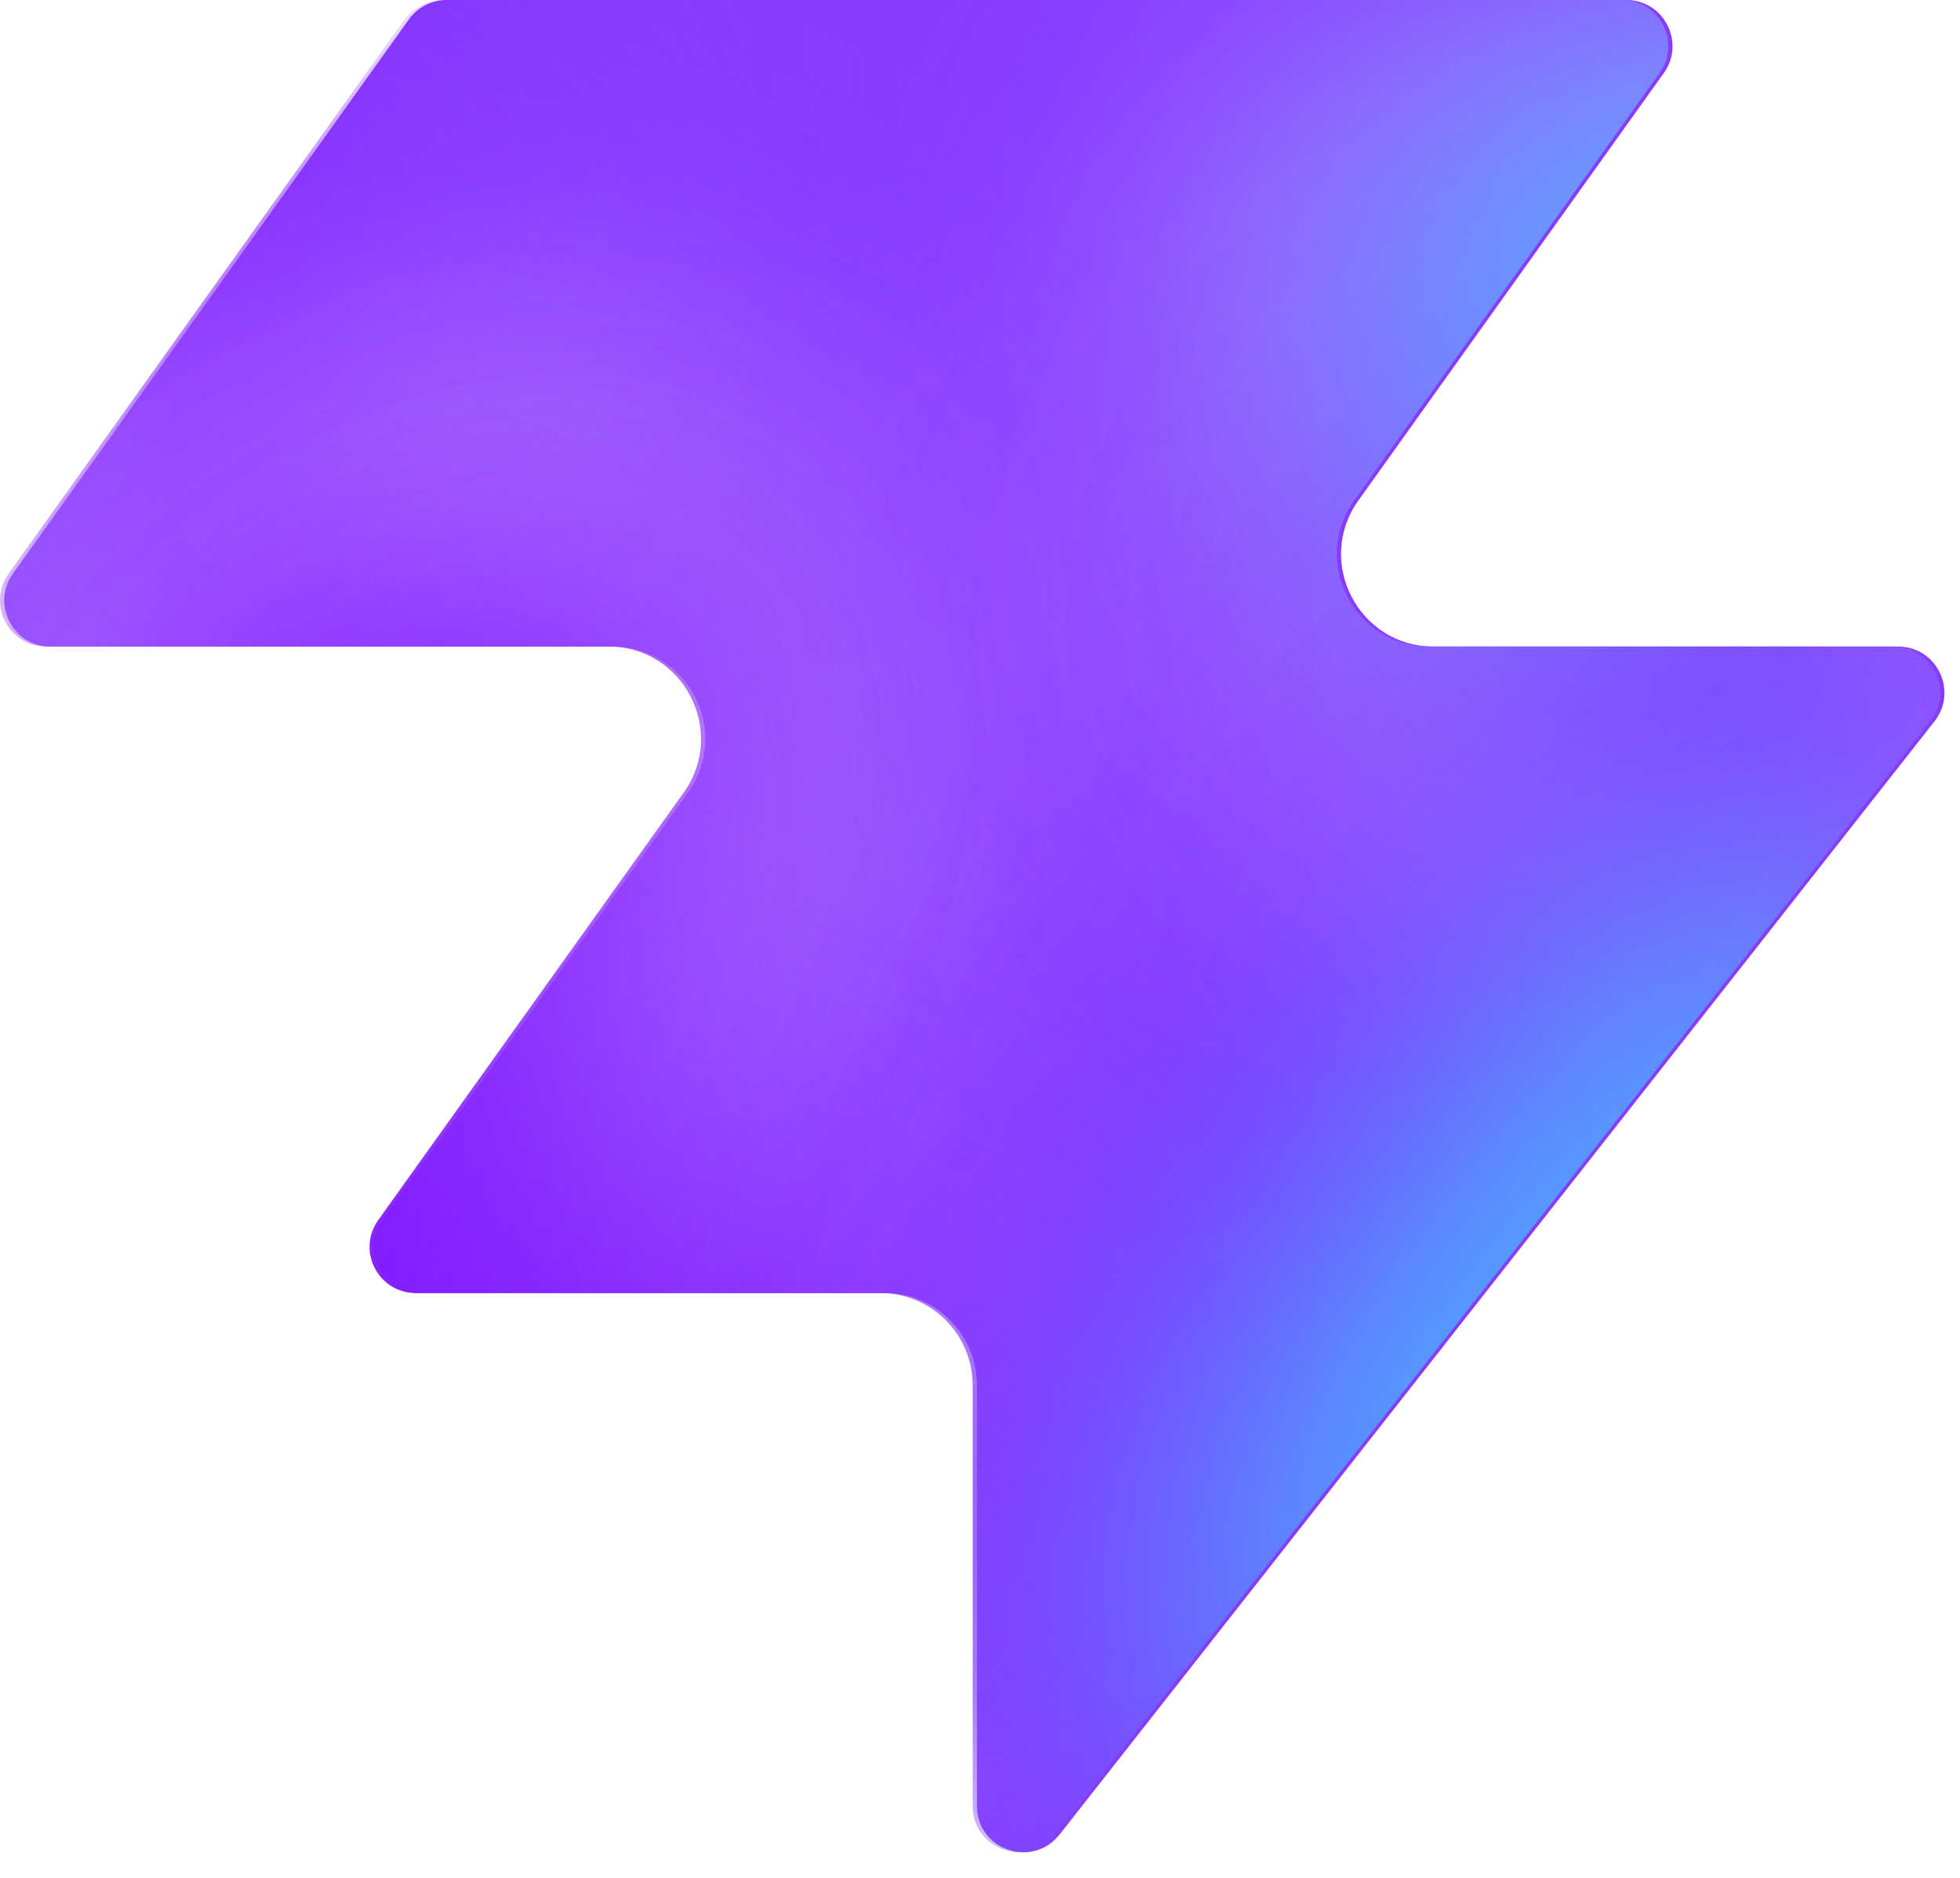
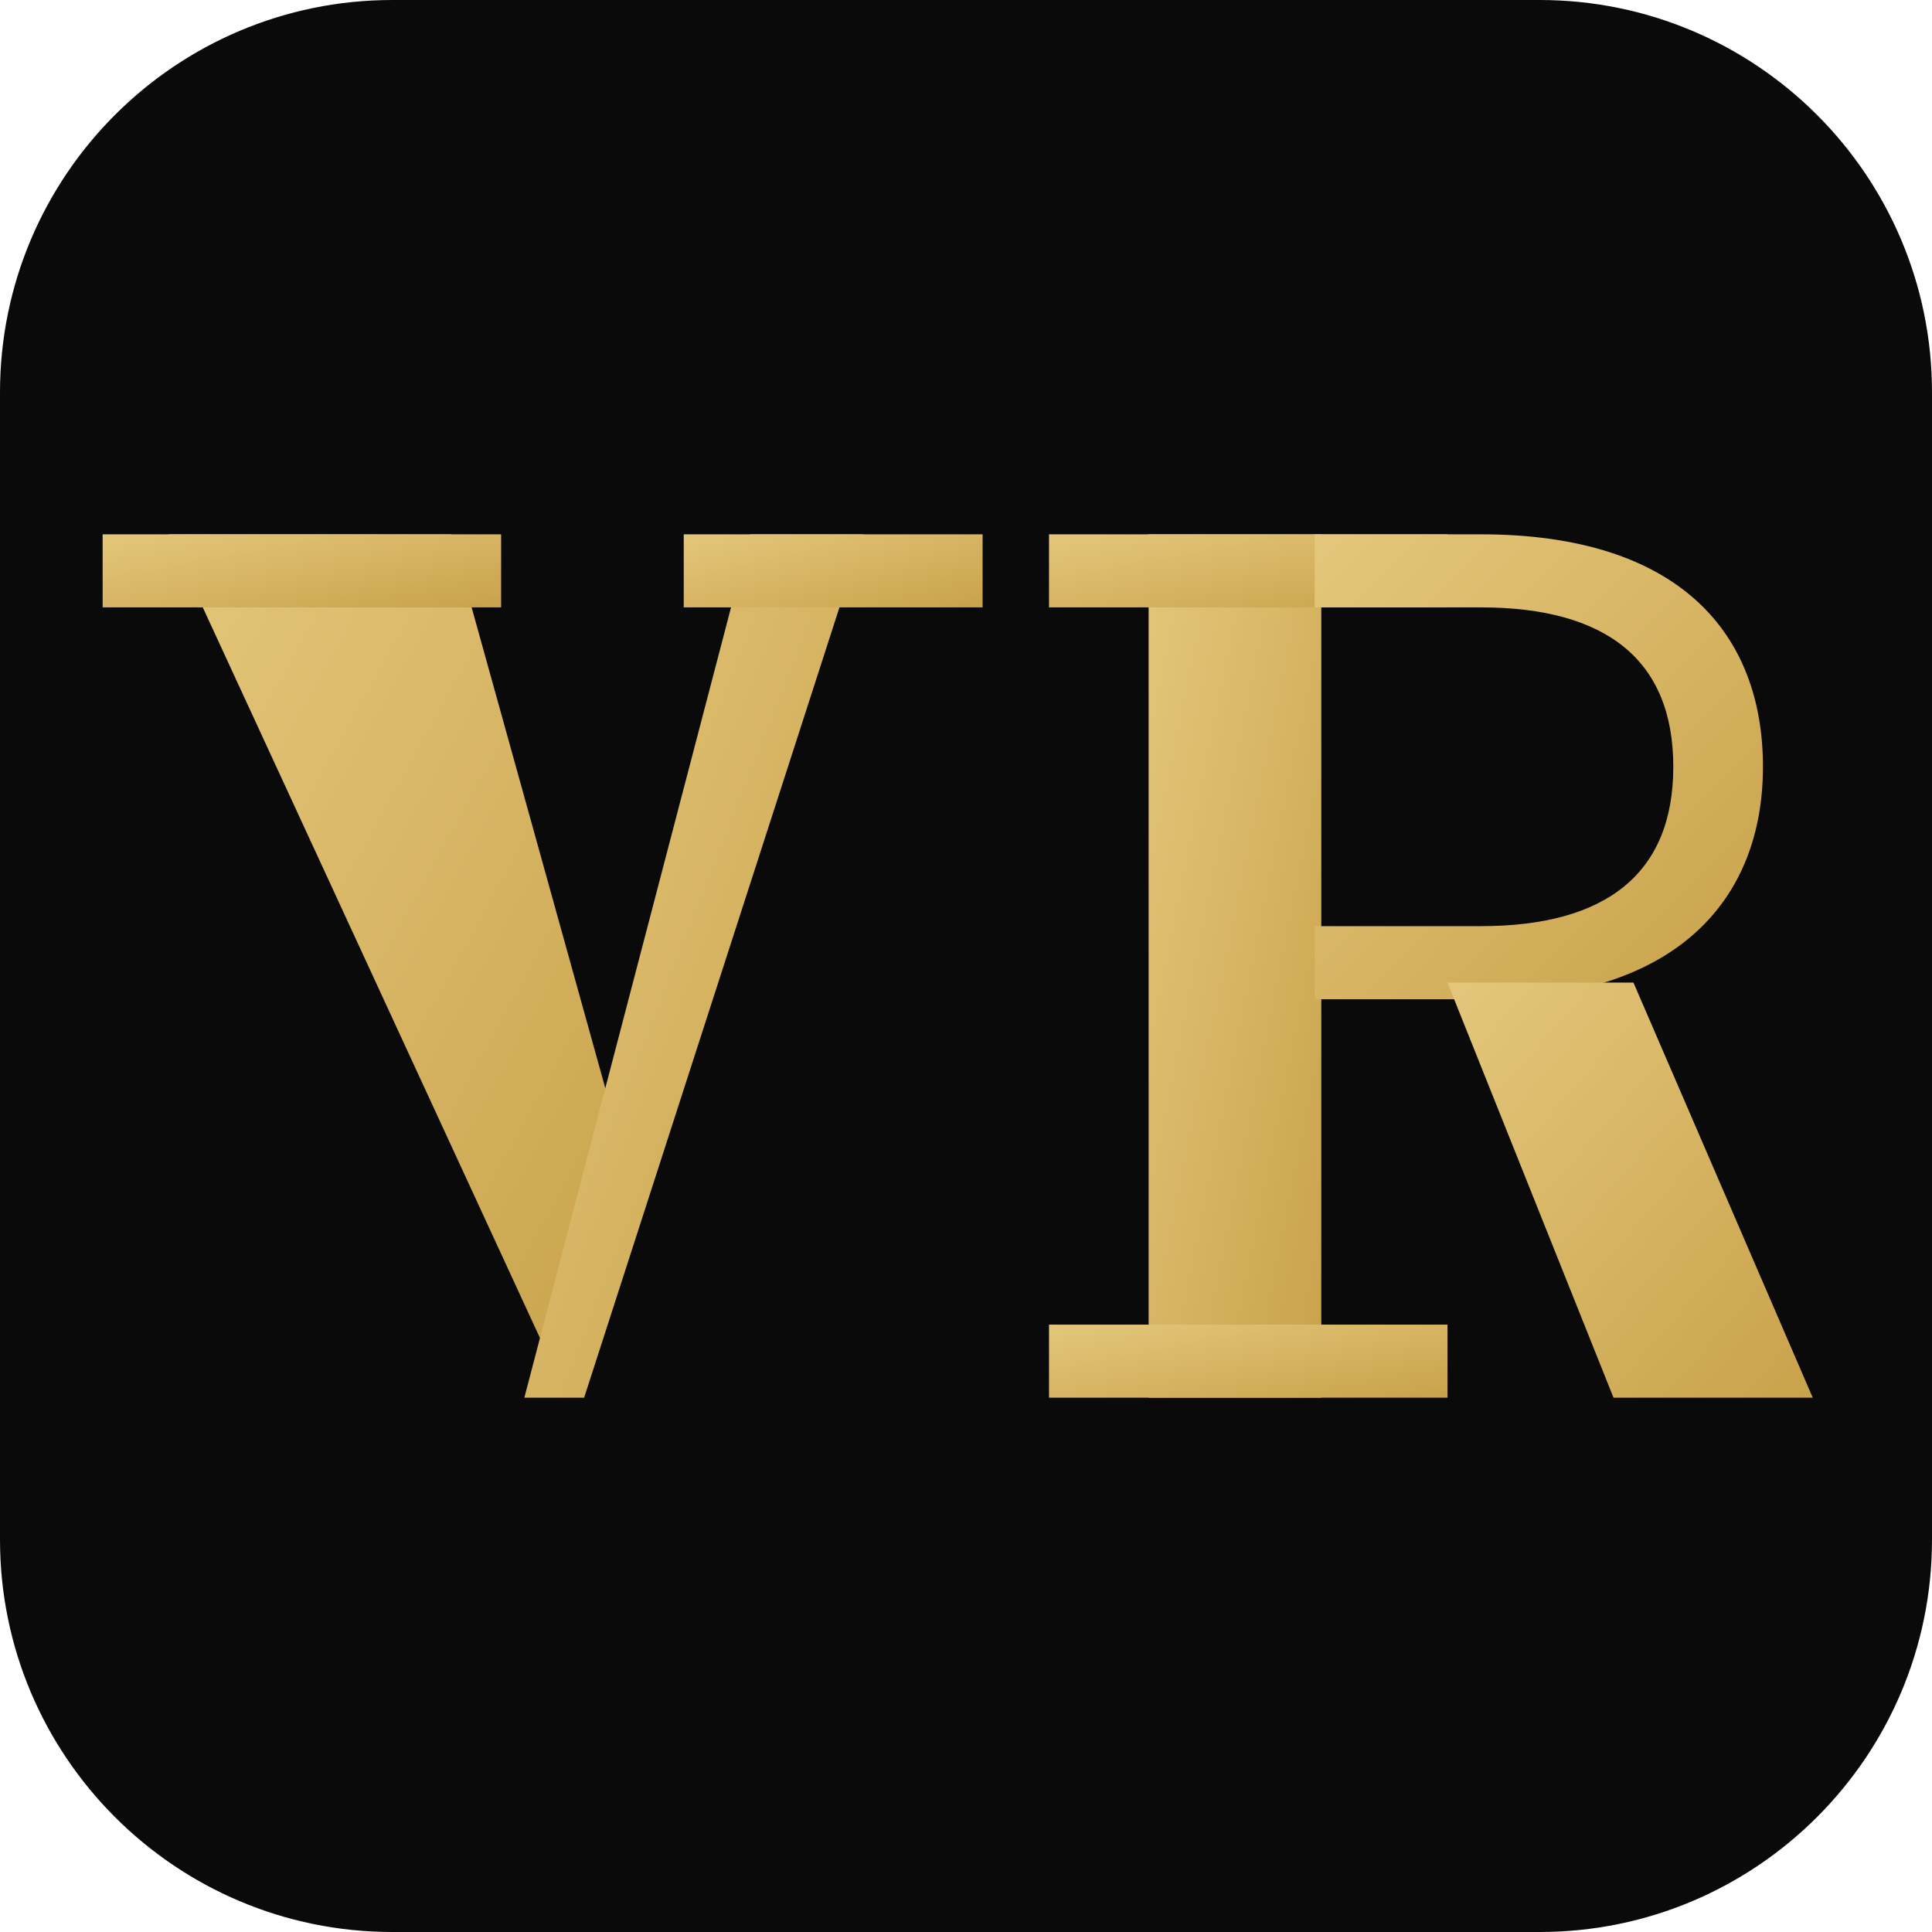
- <svg xmlns="http://www.w3.org/2000/svg" width="48" height="46" fill="none" viewBox="0 0 48 46">
-   <path fill="#863bff" d="M25.946 44.938c-.664.845-2.021.375-2.021-.698V33.937a2.26 2.26 0 0 0-2.262-2.262H10.287c-.92 0-1.456-1.04-.92-1.788l7.48-10.471c1.07-1.497 0-3.578-1.842-3.578H1.237c-.92 0-1.456-1.04-.92-1.788L10.013.474c.214-.297.556-.474.92-.474h28.894c.92 0 1.456 1.04.92 1.788l-7.48 10.471c-1.07 1.498 0 3.579 1.842 3.579h11.377c.943 0 1.473 1.088.89 1.83L25.947 44.94z" style="fill:#863bff;fill:color(display-p3 .525 .23 1);fill-opacity:1" />
-   <mask id="a" width="48" height="46" x="0" y="0" maskUnits="userSpaceOnUse" style="mask-type:alpha">
-     <path fill="#000" d="M25.842 44.938c-.664.844-2.021.375-2.021-.698V33.937a2.26 2.26 0 0 0-2.262-2.262H10.183c-.92 0-1.456-1.04-.92-1.788l7.48-10.471c1.07-1.498 0-3.579-1.842-3.579H1.133c-.92 0-1.456-1.04-.92-1.787L9.91.473c.214-.297.556-.474.92-.474h28.894c.92 0 1.456 1.04.92 1.788l-7.48 10.471c-1.07 1.498 0 3.578 1.842 3.578h11.377c.943 0 1.473 1.088.89 1.832L25.843 44.94z" style="fill:#000;fill-opacity:1" />
-   </mask>
-   <g mask="url(#a)">
-     <g filter="url(#b)">
-       <ellipse cx="5.508" cy="14.704" fill="#ede6ff" rx="5.508" ry="14.704" style="fill:#ede6ff;fill:color(display-p3 .927 .903 1);fill-opacity:1" transform="matrix(.00324 1 1 -.00324 -4.47 31.516)" />
-     </g>
-     <g filter="url(#c)">
-       <ellipse cx="10.399" cy="29.851" fill="#ede6ff" rx="10.399" ry="29.851" style="fill:#ede6ff;fill:color(display-p3 .927 .903 1);fill-opacity:1" transform="matrix(.00324 1 1 -.00324 -39.328 7.883)" />
-     </g>
-     <g filter="url(#d)">
-       <ellipse cx="5.508" cy="30.487" fill="#7e14ff" rx="5.508" ry="30.487" style="fill:#7e14ff;fill:color(display-p3 .492 .077 1);fill-opacity:1" transform="rotate(89.814 -25.913 -14.639)scale(1 -1)" />
-     </g>
-     <g filter="url(#e)">
-       <ellipse cx="5.508" cy="30.599" fill="#7e14ff" rx="5.508" ry="30.599" style="fill:#7e14ff;fill:color(display-p3 .492 .077 1);fill-opacity:1" transform="rotate(89.814 -32.644 -3.334)scale(1 -1)" />
-     </g>
-     <g filter="url(#f)">
-       <ellipse cx="5.508" cy="30.599" fill="#7e14ff" rx="5.508" ry="30.599" style="fill:#7e14ff;fill:color(display-p3 .492 .077 1);fill-opacity:1" transform="matrix(.00324 1 1 -.00324 -34.34 30.47)" />
-     </g>
-     <g filter="url(#g)">
-       <ellipse cx="14.072" cy="22.078" fill="#ede6ff" rx="14.072" ry="22.078" style="fill:#ede6ff;fill:color(display-p3 .927 .903 1);fill-opacity:1" transform="rotate(93.35 24.506 48.493)scale(-1 1)" />
-     </g>
-     <g filter="url(#h)">
-       <ellipse cx="3.47" cy="21.501" fill="#7e14ff" rx="3.47" ry="21.501" style="fill:#7e14ff;fill:color(display-p3 .492 .077 1);fill-opacity:1" transform="rotate(89.009 28.708 47.59)scale(-1 1)" />
-     </g>
-     <g filter="url(#i)">
-       <ellipse cx="3.47" cy="21.501" fill="#7e14ff" rx="3.47" ry="21.501" style="fill:#7e14ff;fill:color(display-p3 .492 .077 1);fill-opacity:1" transform="rotate(89.009 28.708 47.59)scale(-1 1)" />
-     </g>
-     <g filter="url(#j)">
-       <ellipse cx=".387" cy="8.972" fill="#7e14ff" rx="4.407" ry="29.108" style="fill:#7e14ff;fill:color(display-p3 .492 .077 1);fill-opacity:1" transform="rotate(39.51 .387 8.972)" />
-     </g>
-     <g filter="url(#k)">
-       <ellipse cx="47.523" cy="-6.092" fill="#7e14ff" rx="4.407" ry="29.108" style="fill:#7e14ff;fill:color(display-p3 .492 .077 1);fill-opacity:1" transform="rotate(37.892 47.523 -6.092)" />
-     </g>
-     <g filter="url(#l)">
-       <ellipse cx="41.412" cy="6.333" fill="#47bfff" rx="5.971" ry="9.665" style="fill:#47bfff;fill:color(display-p3 .28 .748 1);fill-opacity:1" transform="rotate(37.892 41.412 6.333)" />
-     </g>
-     <g filter="url(#m)">
-       <ellipse cx="-1.879" cy="38.332" fill="#7e14ff" rx="4.407" ry="29.108" style="fill:#7e14ff;fill:color(display-p3 .492 .077 1);fill-opacity:1" transform="rotate(37.892 -1.88 38.332)" />
-     </g>
-     <g filter="url(#n)">
-       <ellipse cx="-1.879" cy="38.332" fill="#7e14ff" rx="4.407" ry="29.108" style="fill:#7e14ff;fill:color(display-p3 .492 .077 1);fill-opacity:1" transform="rotate(37.892 -1.88 38.332)" />
-     </g>
-     <g filter="url(#o)">
-       <ellipse cx="35.651" cy="29.907" fill="#7e14ff" rx="4.407" ry="29.108" style="fill:#7e14ff;fill:color(display-p3 .492 .077 1);fill-opacity:1" transform="rotate(37.892 35.651 29.907)" />
-     </g>
-     <g filter="url(#p)">
-       <ellipse cx="38.418" cy="32.4" fill="#47bfff" rx="5.971" ry="15.297" style="fill:#47bfff;fill:color(display-p3 .28 .748 1);fill-opacity:1" transform="rotate(37.892 38.418 32.4)" />
-     </g>
+ <svg xmlns="http://www.w3.org/2000/svg" viewBox="0 0 64 64" width="64" height="64">
+   <defs>
+     <linearGradient id="g" x1="0" y1="0" x2="1" y2="1">
+       <stop offset="0" stop-color="#e4c77b" />
+       <stop offset="1" stop-color="#c9a24b" />
+     </linearGradient>
+   </defs>
+   <rect width="64" height="64" rx="13" fill="#0a0a0a" />
+   <g fill="url(#g)" transform="translate(32 32) scale(1.1) translate(-32 -32) translate(0.5 0)">
+     <path d="M7.500 19h8.500l5.700 20.500-2.200 5.500z" />
+     <path d="M25 19h3.400l-8.400 26h-1.800z" />
+     <rect x="5.500" y="19" width="12" height="2.200" />
+     <rect x="23" y="19" width="9" height="2.200" />
+     <rect x="37" y="19" width="5.200" height="26" />
+     <rect x="34" y="19" width="12" height="2.200" />
+     <rect x="34" y="42.800" width="12" height="2.200" />
+     <path d="M42 19h5c6 0 8.500 3 8.500 7s-2.600 7-8.500 7h-5v-2.200h5c3.800 0 5.800-1.600 5.800-4.800S50.800 21.200 47 21.200h-5z" />
+     <path d="M46 32.500h5.600L57 45h-6z" />
  </g>
-   <defs>
-     <filter id="b" width="60.045" height="41.654" x="-19.77" y="16.149" color-interpolation-filters="sRGB" filterUnits="userSpaceOnUse">
-       <feFlood flood-opacity="0" result="BackgroundImageFix" />
-       <feBlend in="SourceGraphic" in2="BackgroundImageFix" result="shape" />
-       <feGaussianBlur result="effect1_foregroundBlur_2002_17158" stdDeviation="7.659" />
-     </filter>
-     <filter id="c" width="90.34" height="51.437" x="-54.613" y="-7.533" color-interpolation-filters="sRGB" filterUnits="userSpaceOnUse">
-       <feFlood flood-opacity="0" result="BackgroundImageFix" />
-       <feBlend in="SourceGraphic" in2="BackgroundImageFix" result="shape" />
-       <feGaussianBlur result="effect1_foregroundBlur_2002_17158" stdDeviation="7.659" />
-     </filter>
-     <filter id="d" width="79.355" height="29.4" x="-49.64" y="2.03" color-interpolation-filters="sRGB" filterUnits="userSpaceOnUse">
-       <feFlood flood-opacity="0" result="BackgroundImageFix" />
-       <feBlend in="SourceGraphic" in2="BackgroundImageFix" result="shape" />
-       <feGaussianBlur result="effect1_foregroundBlur_2002_17158" stdDeviation="4.596" />
-     </filter>
-     <filter id="e" width="79.579" height="29.4" x="-45.045" y="20.029" color-interpolation-filters="sRGB" filterUnits="userSpaceOnUse">
-       <feFlood flood-opacity="0" result="BackgroundImageFix" />
-       <feBlend in="SourceGraphic" in2="BackgroundImageFix" result="shape" />
-       <feGaussianBlur result="effect1_foregroundBlur_2002_17158" stdDeviation="4.596" />
-     </filter>
-     <filter id="f" width="79.579" height="29.4" x="-43.513" y="21.178" color-interpolation-filters="sRGB" filterUnits="userSpaceOnUse">
-       <feFlood flood-opacity="0" result="BackgroundImageFix" />
-       <feBlend in="SourceGraphic" in2="BackgroundImageFix" result="shape" />
-       <feGaussianBlur result="effect1_foregroundBlur_2002_17158" stdDeviation="4.596" />
-     </filter>
-     <filter id="g" width="74.749" height="58.852" x="15.756" y="-17.901" color-interpolation-filters="sRGB" filterUnits="userSpaceOnUse">
-       <feFlood flood-opacity="0" result="BackgroundImageFix" />
-       <feBlend in="SourceGraphic" in2="BackgroundImageFix" result="shape" />
-       <feGaussianBlur result="effect1_foregroundBlur_2002_17158" stdDeviation="7.659" />
-     </filter>
-     <filter id="h" width="61.377" height="25.362" x="23.548" y="2.284" color-interpolation-filters="sRGB" filterUnits="userSpaceOnUse">
-       <feFlood flood-opacity="0" result="BackgroundImageFix" />
-       <feBlend in="SourceGraphic" in2="BackgroundImageFix" result="shape" />
-       <feGaussianBlur result="effect1_foregroundBlur_2002_17158" stdDeviation="4.596" />
-     </filter>
-     <filter id="i" width="61.377" height="25.362" x="23.548" y="2.284" color-interpolation-filters="sRGB" filterUnits="userSpaceOnUse">
-       <feFlood flood-opacity="0" result="BackgroundImageFix" />
-       <feBlend in="SourceGraphic" in2="BackgroundImageFix" result="shape" />
-       <feGaussianBlur result="effect1_foregroundBlur_2002_17158" stdDeviation="4.596" />
-     </filter>
-     <filter id="j" width="56.045" height="63.649" x="-27.636" y="-22.853" color-interpolation-filters="sRGB" filterUnits="userSpaceOnUse">
-       <feFlood flood-opacity="0" result="BackgroundImageFix" />
-       <feBlend in="SourceGraphic" in2="BackgroundImageFix" result="shape" />
-       <feGaussianBlur result="effect1_foregroundBlur_2002_17158" stdDeviation="4.596" />
-     </filter>
-     <filter id="k" width="54.814" height="64.646" x="20.116" y="-38.415" color-interpolation-filters="sRGB" filterUnits="userSpaceOnUse">
-       <feFlood flood-opacity="0" result="BackgroundImageFix" />
-       <feBlend in="SourceGraphic" in2="BackgroundImageFix" result="shape" />
-       <feGaussianBlur result="effect1_foregroundBlur_2002_17158" stdDeviation="4.596" />
-     </filter>
-     <filter id="l" width="33.541" height="35.313" x="24.641" y="-11.323" color-interpolation-filters="sRGB" filterUnits="userSpaceOnUse">
-       <feFlood flood-opacity="0" result="BackgroundImageFix" />
-       <feBlend in="SourceGraphic" in2="BackgroundImageFix" result="shape" />
-       <feGaussianBlur result="effect1_foregroundBlur_2002_17158" stdDeviation="4.596" />
-     </filter>
-     <filter id="m" width="54.814" height="64.646" x="-29.286" y="6.009" color-interpolation-filters="sRGB" filterUnits="userSpaceOnUse">
-       <feFlood flood-opacity="0" result="BackgroundImageFix" />
-       <feBlend in="SourceGraphic" in2="BackgroundImageFix" result="shape" />
-       <feGaussianBlur result="effect1_foregroundBlur_2002_17158" stdDeviation="4.596" />
-     </filter>
-     <filter id="n" width="54.814" height="64.646" x="-29.286" y="6.009" color-interpolation-filters="sRGB" filterUnits="userSpaceOnUse">
-       <feFlood flood-opacity="0" result="BackgroundImageFix" />
-       <feBlend in="SourceGraphic" in2="BackgroundImageFix" result="shape" />
-       <feGaussianBlur result="effect1_foregroundBlur_2002_17158" stdDeviation="4.596" />
-     </filter>
-     <filter id="o" width="54.814" height="64.646" x="8.244" y="-2.416" color-interpolation-filters="sRGB" filterUnits="userSpaceOnUse">
-       <feFlood flood-opacity="0" result="BackgroundImageFix" />
-       <feBlend in="SourceGraphic" in2="BackgroundImageFix" result="shape" />
-       <feGaussianBlur result="effect1_foregroundBlur_2002_17158" stdDeviation="4.596" />
-     </filter>
-     <filter id="p" width="39.409" height="43.623" x="18.713" y="10.588" color-interpolation-filters="sRGB" filterUnits="userSpaceOnUse">
-       <feFlood flood-opacity="0" result="BackgroundImageFix" />
-       <feBlend in="SourceGraphic" in2="BackgroundImageFix" result="shape" />
-       <feGaussianBlur result="effect1_foregroundBlur_2002_17158" stdDeviation="4.596" />
-     </filter>
-   </defs>
</svg>
